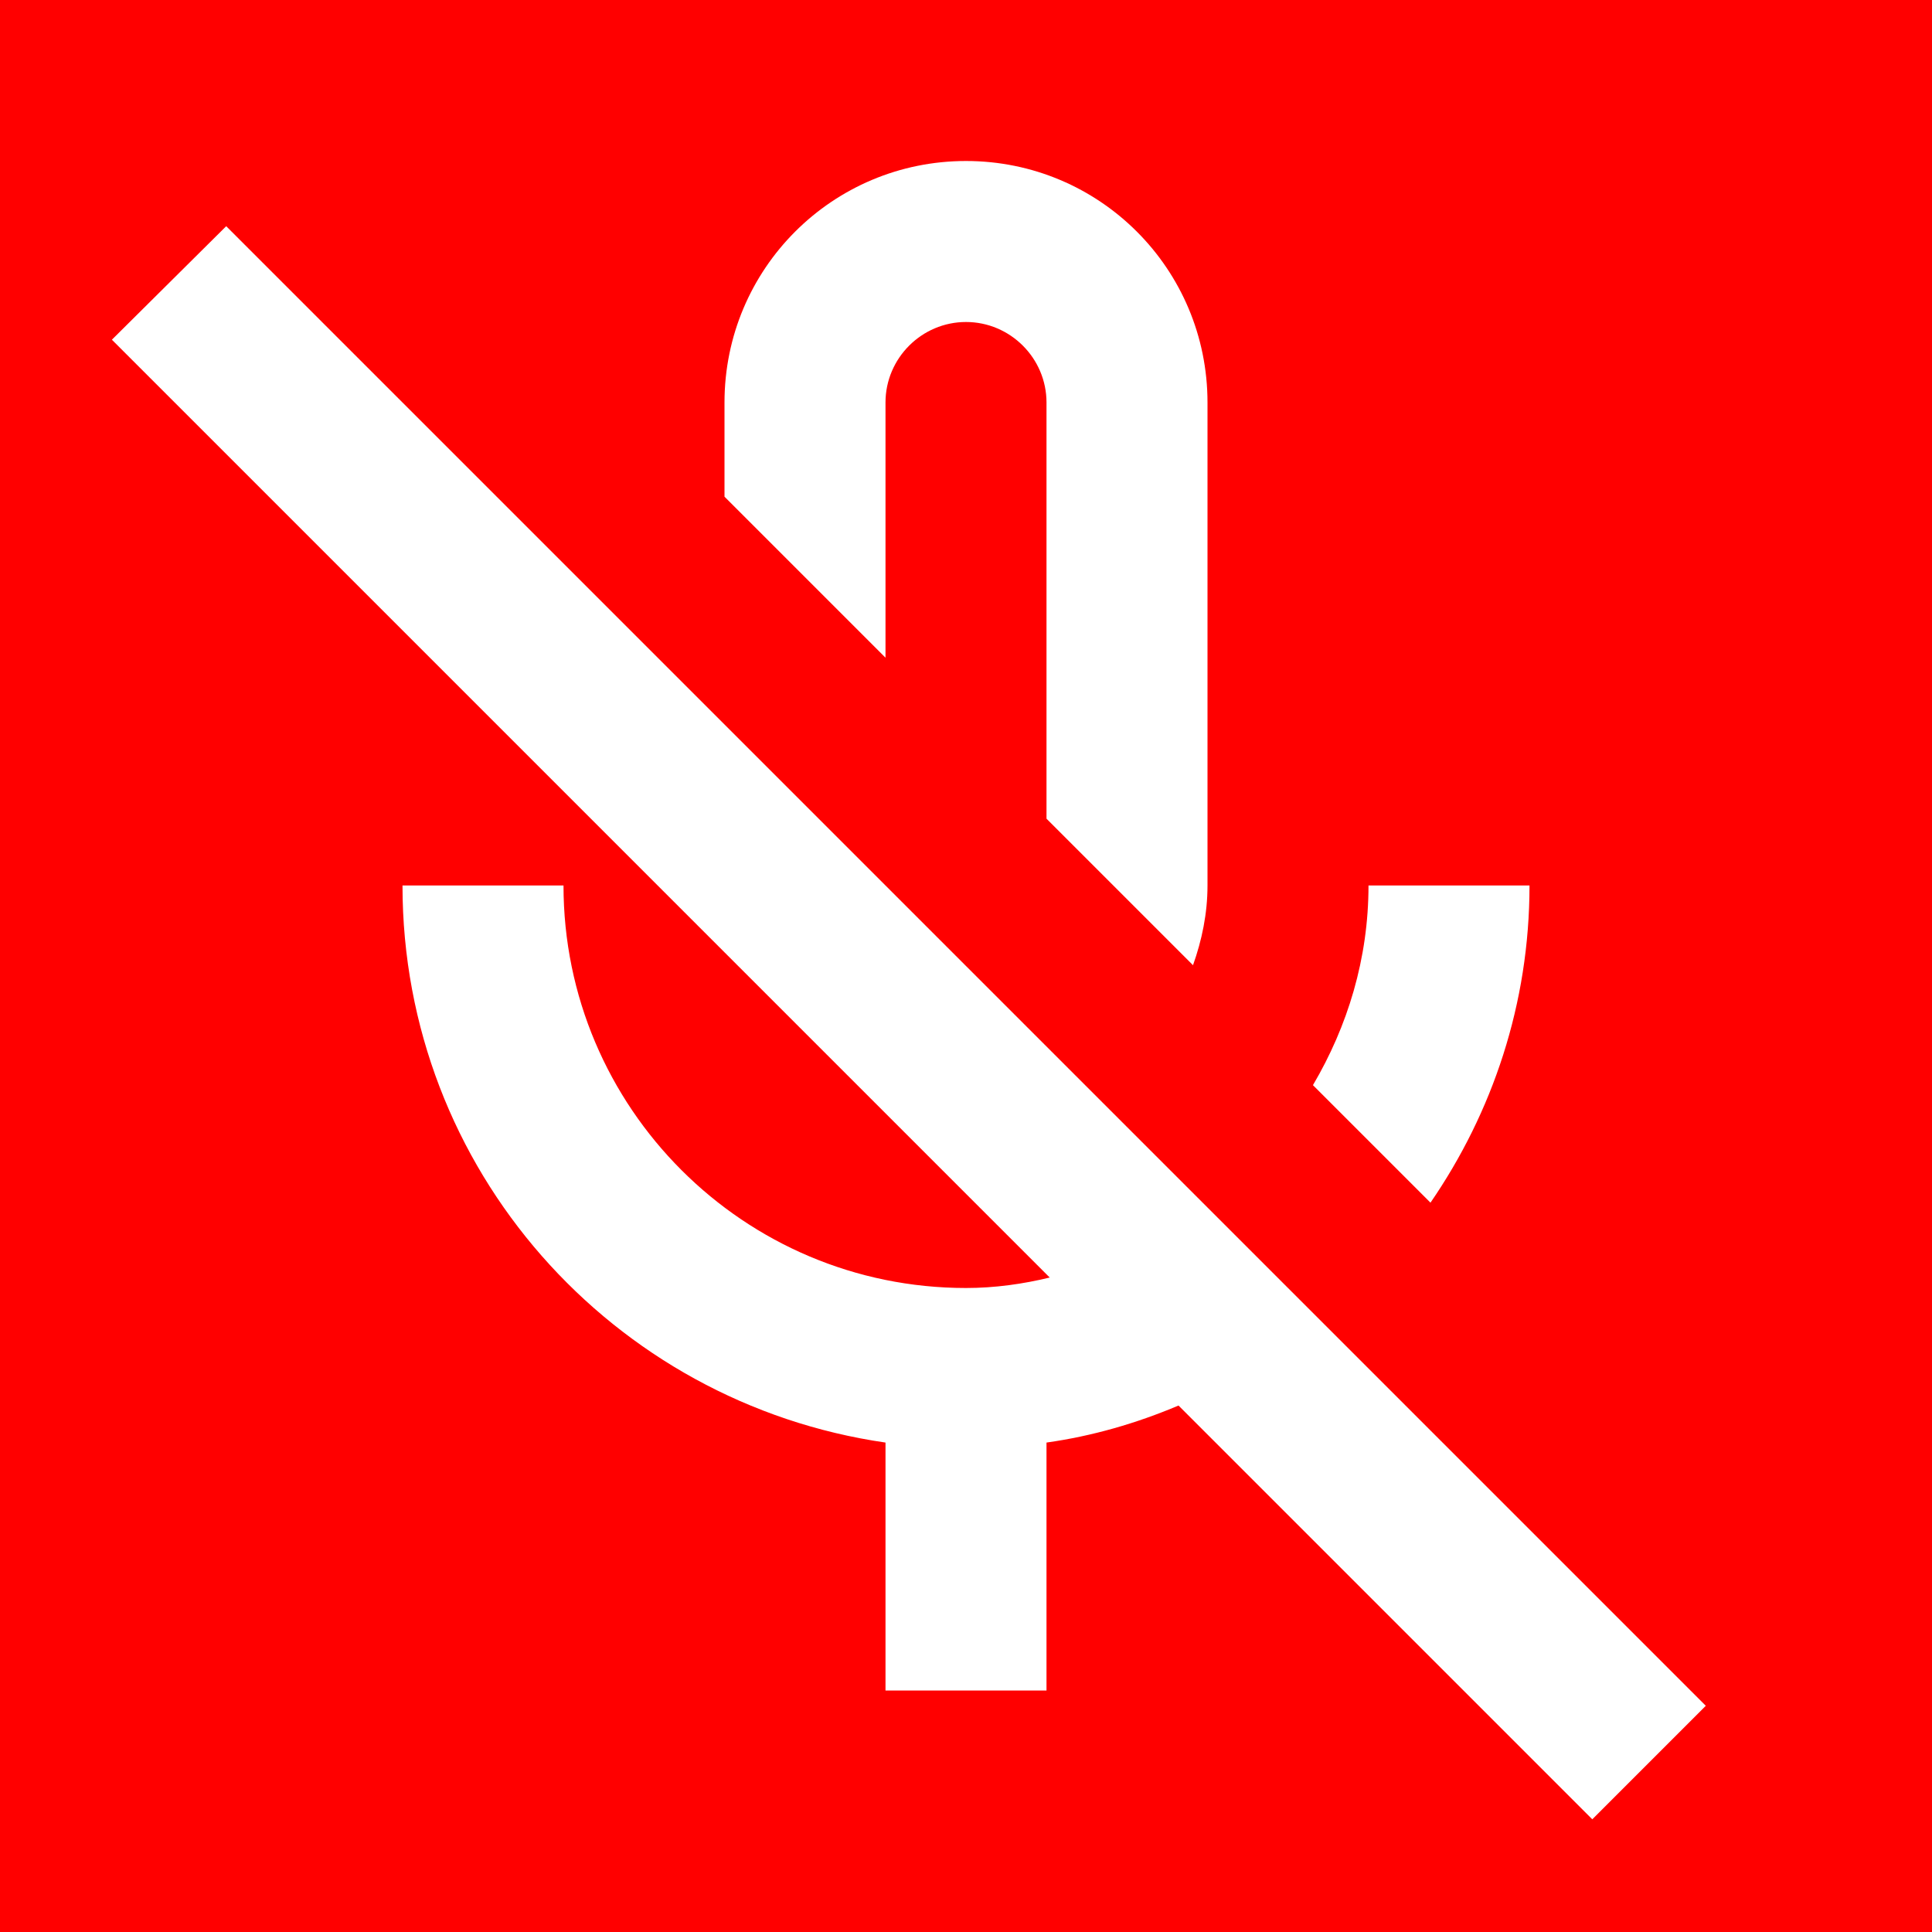
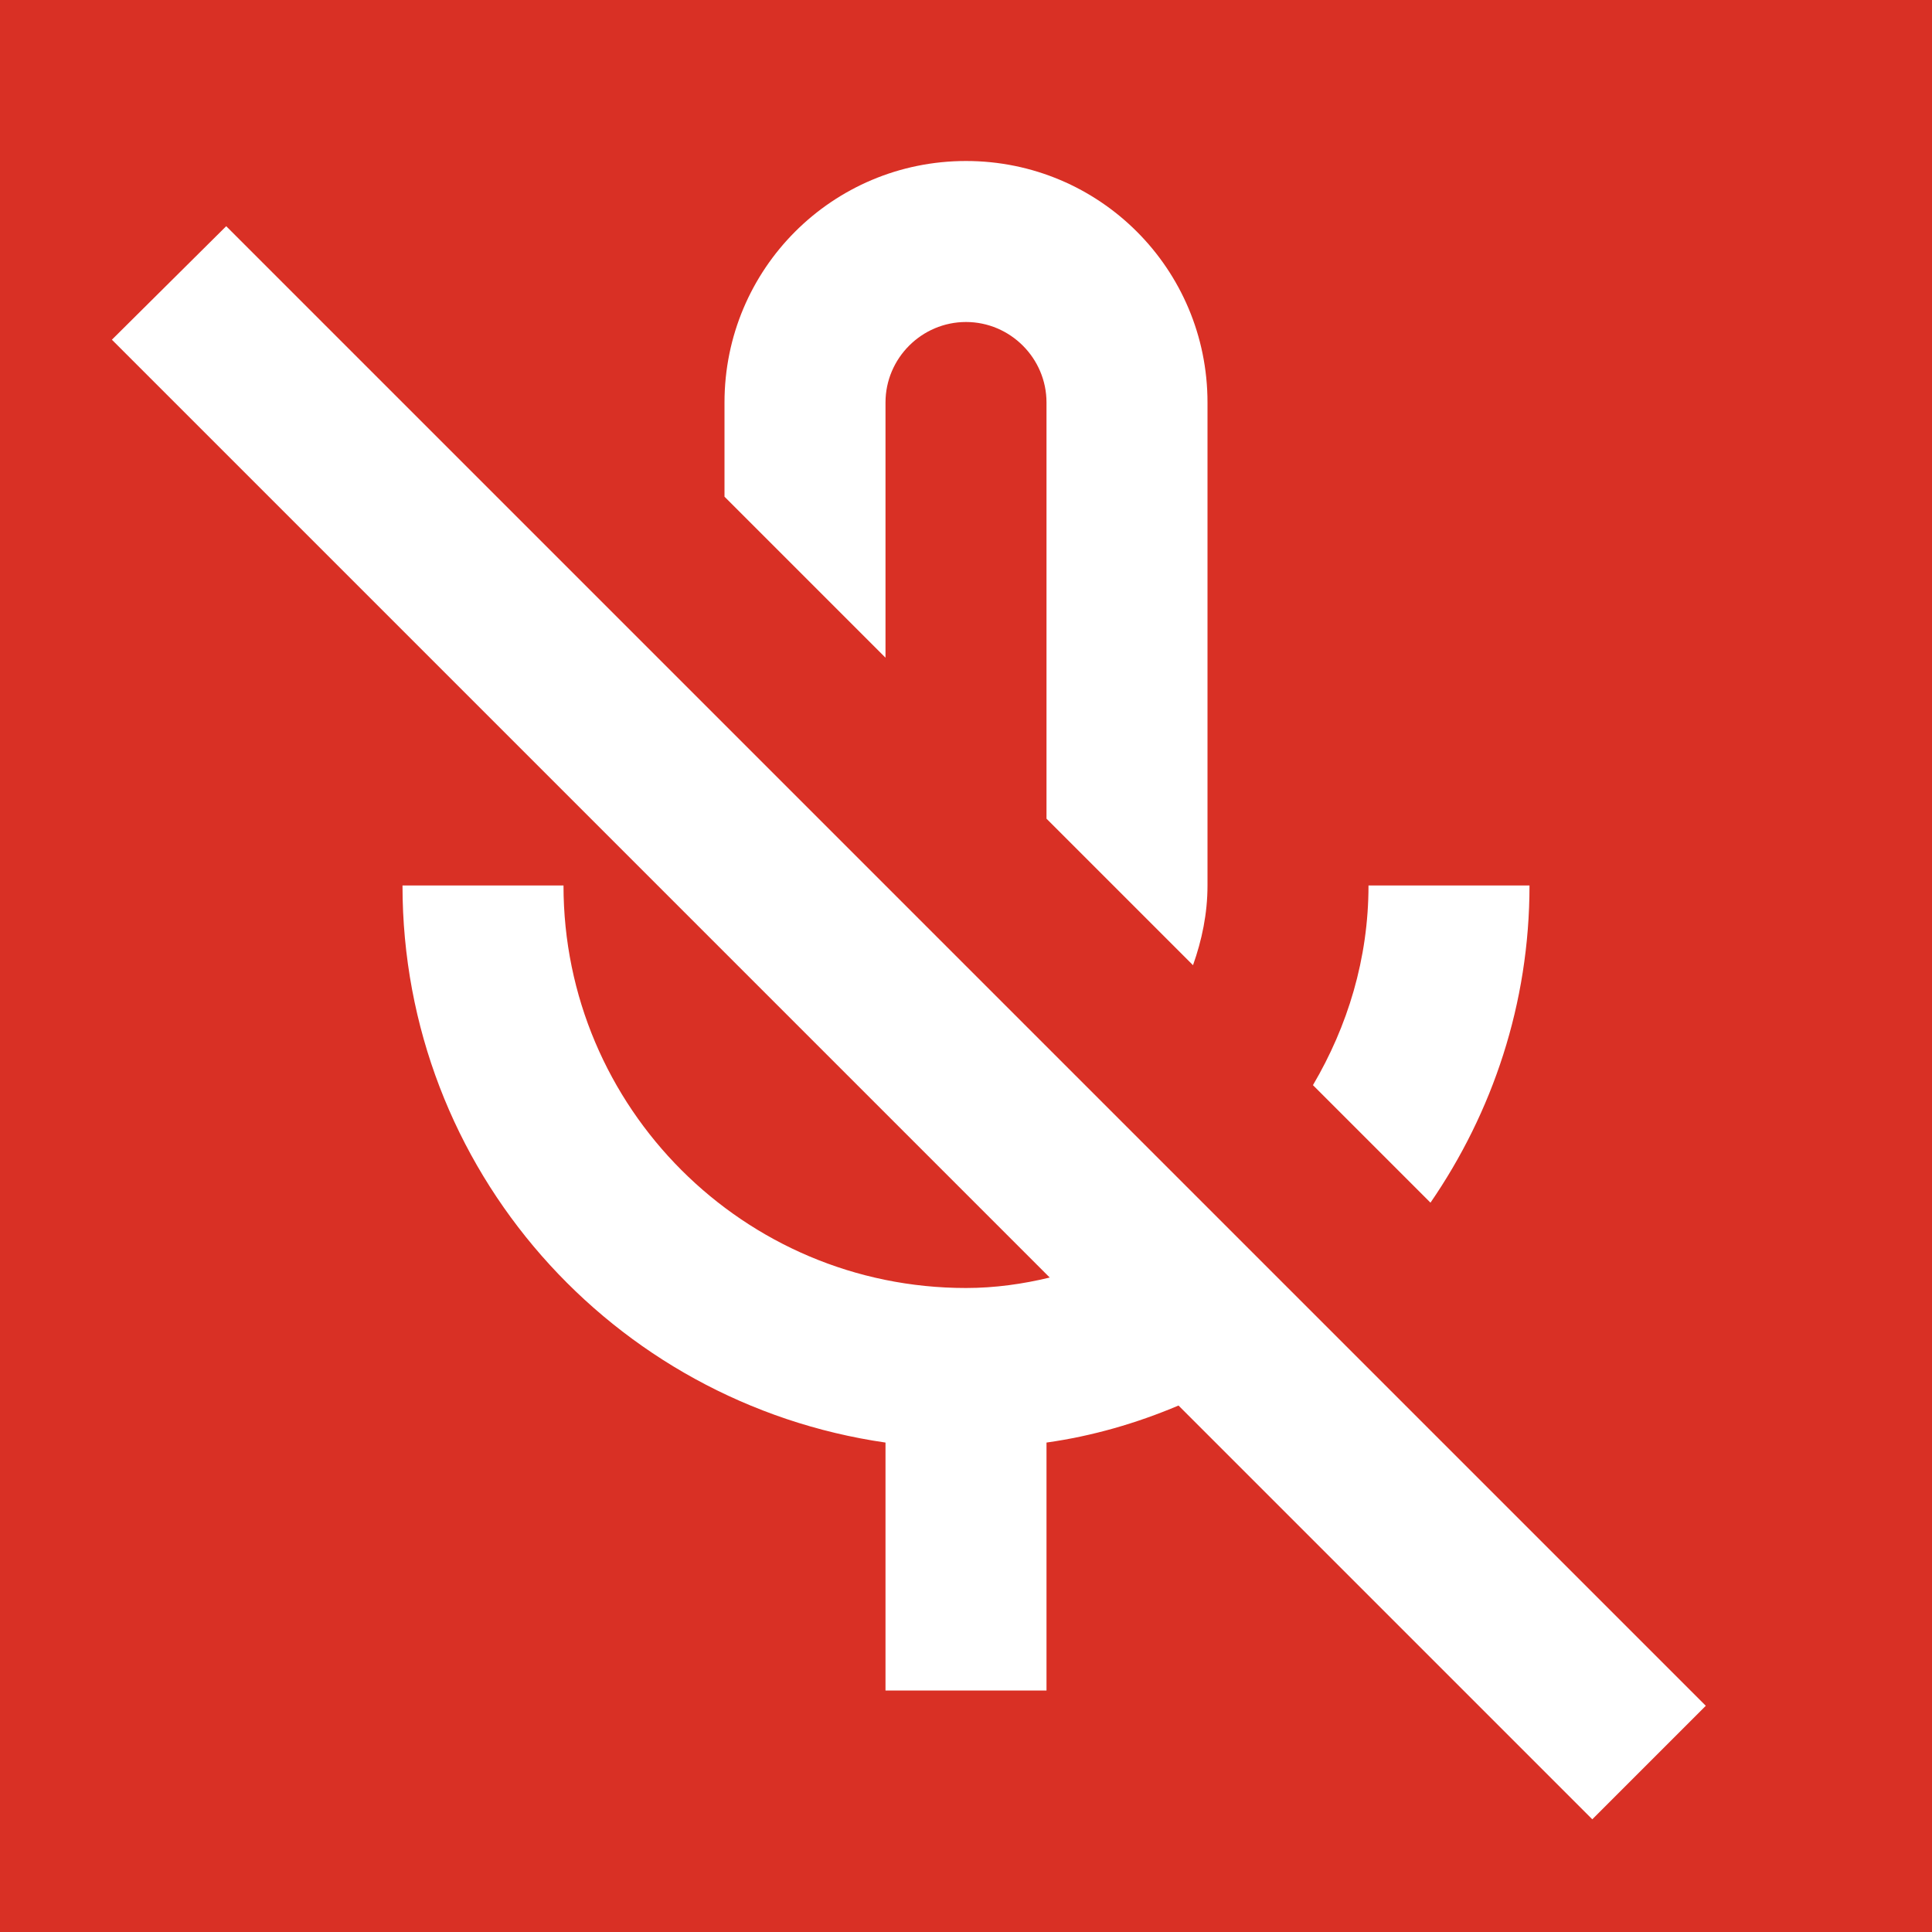
<svg xmlns="http://www.w3.org/2000/svg" height="48px" viewBox="0 0 24 24" width="48px" fill="#ffffff">
-   <rect fill="#ff0000" height="24" width="24" />
+   <rect fill="#d93025" height="24" width="24" />
  <path d="M11 5c0-.55.45-1 1-1s1 .45 1 1v5.17l1.82 1.82c.11-.31.18-.64.18-.99V5c0-1.66-1.34-3-3-3S9 3.34 9 5v1.17l2 2V5zM2.81 2.81L1.39 4.22l11.65 11.65c-.33.08-.68.13-1.04.13-2.76 0-5-2.24-5-5H5c0 3.53 2.61 6.43 6 6.92V21h2v-3.08c.57-.08 1.12-.24 1.64-.46l5.14 5.14 1.41-1.41L2.81 2.81zM19 11h-2c0 .91-.26 1.75-.69 2.48l1.46 1.46C18.54 13.82 19 12.47 19 11z" />
</svg>
